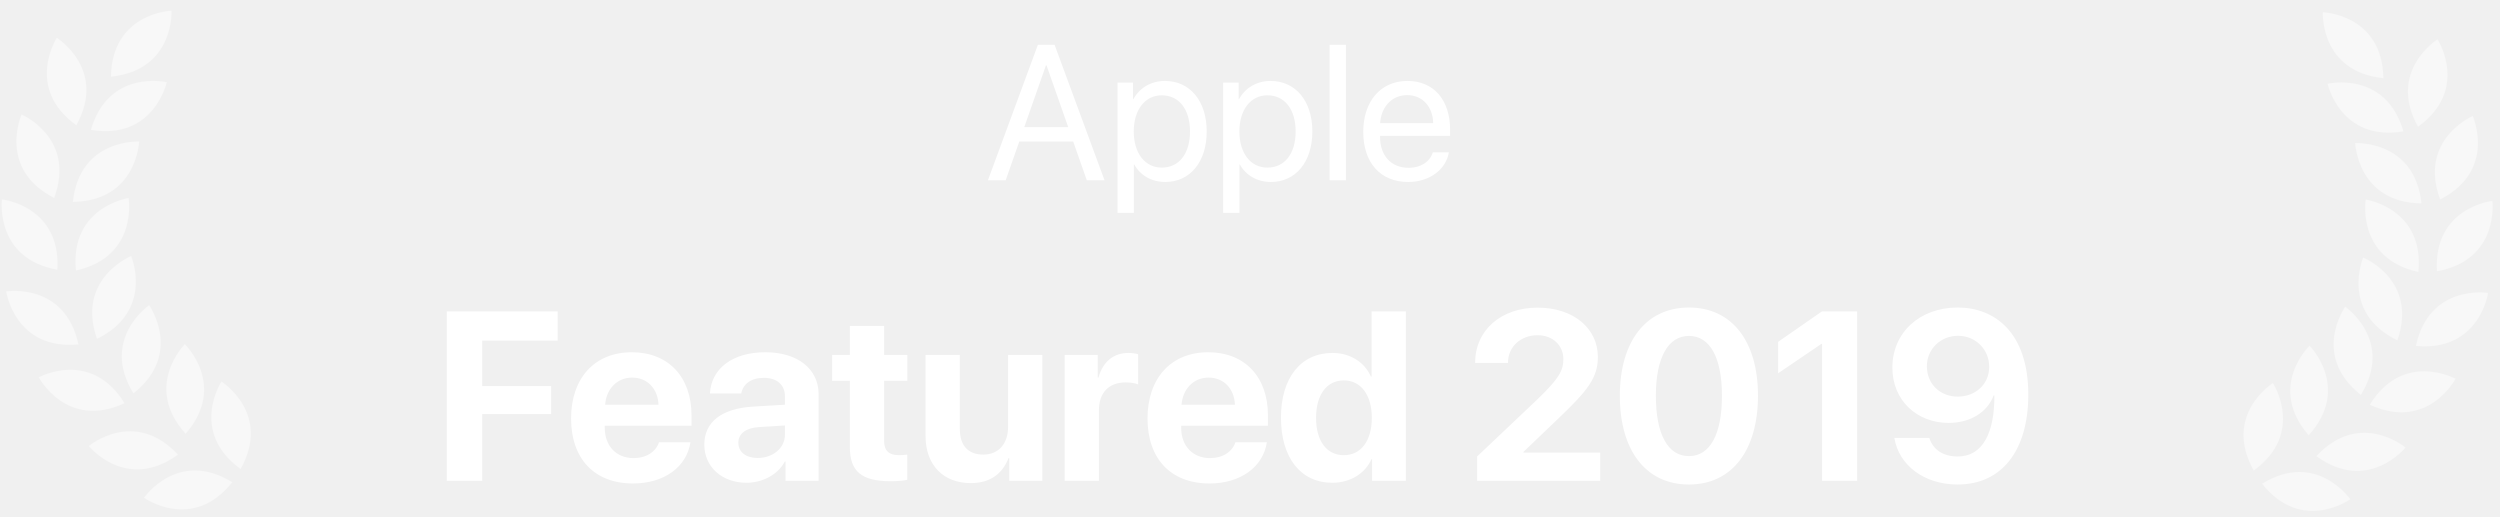
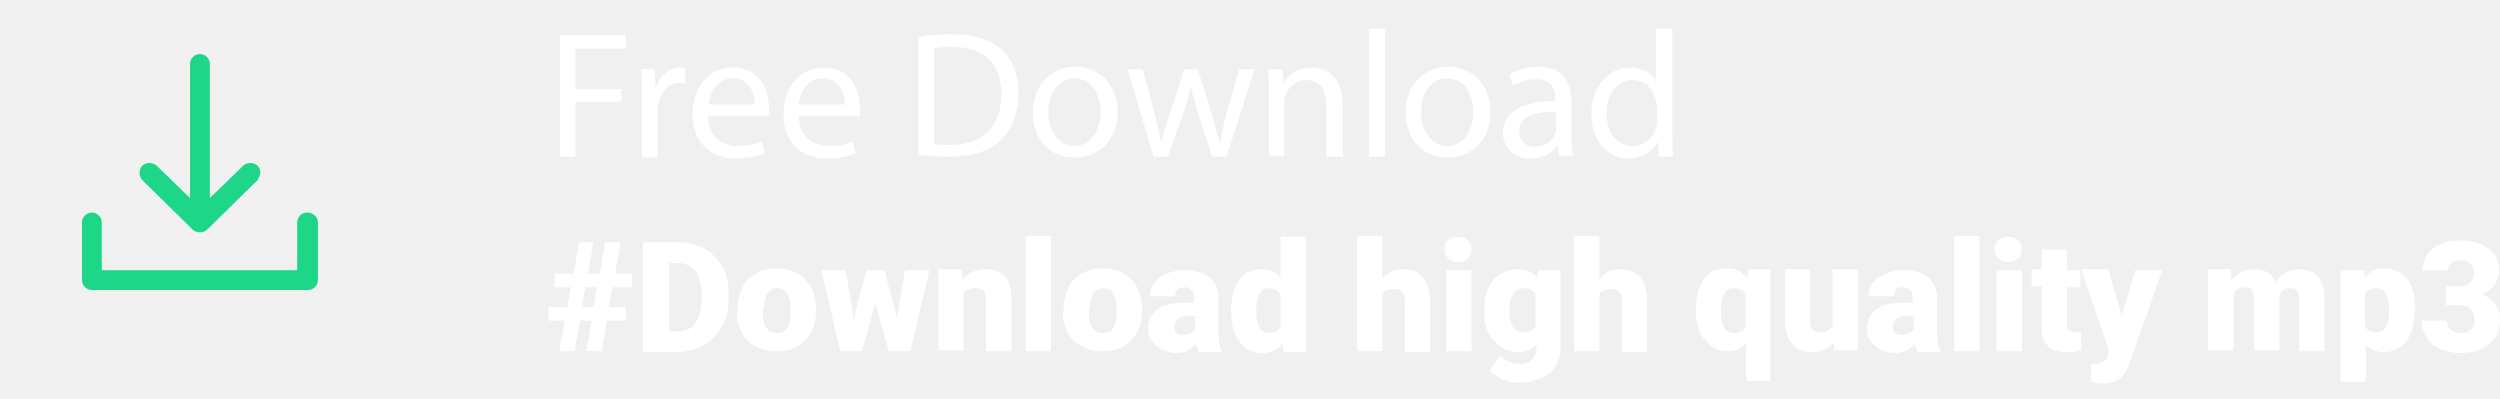
- <svg xmlns="http://www.w3.org/2000/svg" width="208px" height="43px" viewBox="0 0 208 43" version="1.1">
-   <g id="Website" stroke="none" stroke-width="1" fill="none" fill-rule="evenodd">
-     <g id="Badges" transform="translate(-721, -884)" fill="#FFFFFF" fill-rule="nonzero">
-       <g id="Apple-Badge" transform="translate(715, 882)">
-         <path d="M46.121,42 L46.121,36.453 L51.854,36.453 L51.854,34.119 L46.121,34.119 L46.121,30.34 L52.4,30.34 L52.4,27.908 L43.172,27.908 L43.172,42 L46.121,42 Z M58.592,33.416 C59.861,33.416 60.73,34.334 60.789,35.672 L56.346,35.672 C56.443,34.363 57.342,33.416 58.592,33.416 Z M60.828,38.797 C60.564,39.598 59.764,40.115 58.719,40.115 C57.264,40.115 56.316,39.09 56.316,37.596 L56.316,37.42 L63.533,37.42 L63.533,36.551 C63.533,33.367 61.609,31.307 58.562,31.307 C55.467,31.307 53.514,33.475 53.514,36.814 C53.514,40.164 55.447,42.225 58.67,42.225 C61.258,42.225 63.133,40.848 63.445,38.797 L60.828,38.797 Z M69.041,40.105 C68.074,40.105 67.43,39.617 67.43,38.836 C67.43,38.094 68.035,37.615 69.1,37.537 L71.307,37.4 L71.307,38.162 C71.307,39.295 70.281,40.105 69.041,40.105 Z M68.104,42.166 C69.412,42.166 70.711,41.512 71.297,40.398 L71.355,40.398 L71.355,42 L74.109,42 L74.109,34.803 C74.109,32.693 72.361,31.307 69.676,31.307 C66.902,31.307 65.174,32.703 65.066,34.734 L67.674,34.734 C67.811,33.963 68.484,33.436 69.549,33.436 C70.623,33.436 71.307,34.002 71.307,34.979 L71.307,35.672 L68.67,35.828 C66.062,35.984 64.598,37.088 64.598,38.992 C64.598,40.877 66.111,42.166 68.104,42.166 Z M76.707,29.119 L76.707,31.531 L75.232,31.531 L75.232,33.68 L76.707,33.68 L76.707,39.178 C76.707,41.219 77.664,42.039 80.125,42.039 C80.701,42.039 81.189,41.99 81.482,41.922 L81.482,39.822 C81.307,39.852 81.043,39.871 80.789,39.871 C79.949,39.871 79.559,39.49 79.559,38.689 L79.559,33.68 L81.492,33.68 L81.492,31.531 L79.559,31.531 L79.559,29.119 L76.707,29.119 Z M92.723,31.531 L89.871,31.531 L89.871,37.527 C89.871,38.914 89.08,39.822 87.811,39.822 C86.551,39.822 85.857,39.08 85.857,37.684 L85.857,31.531 L83.006,31.531 L83.006,38.279 C83.006,40.721 84.51,42.195 86.775,42.195 C88.357,42.195 89.393,41.434 89.91,40.115 L89.969,40.115 L89.969,42 L92.723,42 L92.723,31.531 Z M94.578,42 L97.43,42 L97.43,36.15 C97.43,34.676 98.25,33.816 99.656,33.816 C100.066,33.816 100.457,33.885 100.691,33.982 L100.691,31.473 C100.496,31.414 100.213,31.365 99.881,31.365 C98.65,31.365 97.762,32.088 97.391,33.416 L97.332,33.416 L97.332,31.531 L94.578,31.531 L94.578,42 Z M106.551,33.416 C107.82,33.416 108.689,34.334 108.748,35.672 L104.305,35.672 C104.402,34.363 105.301,33.416 106.551,33.416 Z M108.787,38.797 C108.523,39.598 107.723,40.115 106.678,40.115 C105.223,40.115 104.275,39.09 104.275,37.596 L104.275,37.42 L111.492,37.42 L111.492,36.551 C111.492,33.367 109.568,31.307 106.521,31.307 C103.426,31.307 101.473,33.475 101.473,36.814 C101.473,40.164 103.406,42.225 106.629,42.225 C109.217,42.225 111.092,40.848 111.404,38.797 L108.787,38.797 Z M116.844,42.166 C118.387,42.166 119.598,41.355 120.105,40.203 L120.154,40.203 L120.154,42 L122.967,42 L122.967,27.908 L120.115,27.908 L120.115,33.328 L120.057,33.328 C119.549,32.166 118.377,31.365 116.863,31.365 C114.236,31.365 112.576,33.426 112.576,36.746 C112.576,40.096 114.227,42.166 116.844,42.166 Z M117.811,33.65 C119.227,33.65 120.135,34.861 120.135,36.766 C120.135,38.68 119.227,39.871 117.811,39.871 C116.375,39.871 115.496,38.689 115.496,36.766 C115.496,34.852 116.375,33.65 117.811,33.65 Z M128.729,32.195 L131.463,32.195 C131.463,30.838 132.527,29.891 133.934,29.891 C135.203,29.891 136.072,30.75 136.072,31.883 C136.072,32.859 135.672,33.533 133.885,35.252 L128.895,39.979 L128.895,42 L139.139,42 L139.139,39.656 L132.752,39.656 L132.752,39.598 L135.711,36.766 C138.094,34.49 138.943,33.426 138.943,31.697 C138.943,29.354 136.951,27.596 133.934,27.596 C130.877,27.596 128.729,29.48 128.729,32.195 Z M146.521,42.312 C150.096,42.312 152.264,39.471 152.264,34.92 C152.264,30.369 150.076,27.586 146.521,27.586 C142.967,27.586 140.77,30.379 140.77,34.93 C140.77,39.49 142.947,42.312 146.521,42.312 Z M146.521,39.949 C144.783,39.949 143.768,38.162 143.768,34.93 C143.768,31.727 144.803,29.949 146.521,29.949 C148.25,29.949 149.266,31.717 149.266,34.93 C149.266,38.162 148.26,39.949 146.521,39.949 Z M157.596,42 L160.516,42 L160.516,27.908 L157.586,27.908 L153.943,30.438 L153.943,33.055 L157.537,30.613 L157.596,30.613 L157.596,42 Z M168.875,42.312 C172.537,42.312 174.754,39.5 174.754,34.832 C174.754,29.686 171.98,27.586 168.875,27.586 C165.73,27.586 163.445,29.666 163.445,32.586 C163.445,35.33 165.506,37.186 168.123,37.186 C169.969,37.186 171.365,36.268 171.873,34.9 L171.932,34.9 C171.951,37.928 171.004,39.979 168.885,39.979 C167.703,39.979 166.834,39.441 166.521,38.436 L163.611,38.436 C163.982,40.721 166.111,42.312 168.875,42.312 Z M168.885,34.998 C167.41,34.998 166.316,33.943 166.316,32.469 C166.316,31.043 167.459,29.939 168.914,29.939 C170.359,29.939 171.502,31.062 171.502,32.518 C171.502,33.963 170.369,34.998 168.885,34.998 Z" id="Featured2019" />
-         <path d="M96.422,17 L97.898,17 L93.742,5.727 L92.352,5.727 L88.195,17 L89.672,17 L90.805,13.773 L95.289,13.773 L96.422,17 Z M93.023,7.438 L93.07,7.438 L94.875,12.578 L91.219,12.578 L93.023,7.438 Z M102.922,8.734 C101.742,8.734 100.797,9.336 100.297,10.25 L100.266,10.25 L100.266,8.875 L98.977,8.875 L98.977,19.711 L100.336,19.711 L100.336,15.68 L100.367,15.68 C100.852,16.57 101.789,17.141 102.953,17.141 C105,17.141 106.398,15.484 106.398,12.938 C106.398,10.391 104.992,8.734 102.922,8.734 Z M102.656,15.945 C101.266,15.945 100.328,14.75 100.328,12.938 C100.328,11.133 101.266,9.93 102.656,9.93 C104.102,9.93 105.008,11.102 105.008,12.938 C105.008,14.781 104.102,15.945 102.656,15.945 Z M111.711,8.734 C110.531,8.734 109.586,9.336 109.086,10.25 L109.055,10.25 L109.055,8.875 L107.766,8.875 L107.766,19.711 L109.125,19.711 L109.125,15.68 L109.156,15.68 C109.641,16.57 110.578,17.141 111.742,17.141 C113.789,17.141 115.188,15.484 115.188,12.938 C115.188,10.391 113.781,8.734 111.711,8.734 Z M111.445,15.945 C110.055,15.945 109.117,14.75 109.117,12.938 C109.117,11.133 110.055,9.93 111.445,9.93 C112.891,9.93 113.797,11.102 113.797,12.938 C113.797,14.781 112.891,15.945 111.445,15.945 Z M123.102,8.734 C125.297,8.734 126.648,10.328 126.648,12.789 L126.648,13.305 L120.82,13.305 L120.82,13.383 C120.82,14.938 121.734,15.961 123.195,15.961 C124.227,15.961 124.984,15.438 125.211,14.672 L126.547,14.672 C126.312,16.094 124.938,17.141 123.164,17.141 C120.836,17.141 119.422,15.523 119.422,12.969 C119.422,10.445 120.859,8.734 123.102,8.734 Z M117.984,5.727 L117.984,17 L116.625,17 L116.625,5.727 L117.984,5.727 Z M123.078,9.914 C121.86,9.914 120.992,10.808 120.844,12.068 L120.828,12.242 L125.242,12.242 C125.211,10.883 124.359,9.914 123.078,9.914 Z" id="Apple" />
-         <g id="Right-Side" opacity="0.5" transform="translate(202, 23.5) rotate(-15) translate(-202, -23.5) translate(189, 3)">
-           <path d="M19.102,6.614 C20.396,1.444 15.65,-5.5067062e-14 15.65,-5.5067062e-14 C15.65,-5.5067062e-14 14.12,4.718 19.102,6.614 Z" id="Path" />
-           <path d="M24.289,4.651 C24.289,4.651 19.543,6.094 20.835,11.264 C25.817,9.37 24.289,4.651 24.289,4.651 Z" id="Path" />
-           <path d="M21.048,17.584 C26.261,16.471 25.469,11.573 25.469,11.573 C25.469,11.573 20.558,12.277 21.048,17.584 Z" id="Path" />
-           <path d="M19.244,23.283 C24.555,23.734 25.22,18.817 25.22,18.817 C25.22,18.817 20.318,18.062 19.244,23.283 Z" id="Path" />
-           <path d="M15.943,28.829 C20.941,30.683 22.897,26.124 22.897,26.124 C22.897,26.124 18.374,24.086 15.943,28.829 Z" id="Path" />
-           <path d="M10.973,32.56 C15.069,35.972 18.43,32.323 18.43,32.323 C18.43,32.323 14.843,28.897 10.973,32.56 Z" id="Path" />
-           <path d="M5.572,35.542 C8.92,39.689 12.931,36.77 12.931,36.77 C12.931,36.77 10.085,32.707 5.572,35.542 Z" id="Path" />
-           <path d="M0.615,36.587 C2.731,41.48 7.377,39.74 7.377,39.74 C7.377,39.74 5.722,35.064 0.615,36.587 Z" id="Path" />
-           <path d="M19.57,11.321 C19.451,5.993 14.492,5.855 14.492,5.855 C14.492,5.855 14.265,10.81 19.57,11.321 Z" id="Path" />
-           <path d="M15.436,11.218 C15.436,11.218 14.336,16.054 19.467,17.496 C20.293,12.23 15.436,11.218 15.436,11.218 Z" id="Path" />
-           <path d="M17.741,22.943 C19.616,17.954 15.067,15.978 15.067,15.978 C15.067,15.978 13.009,20.491 17.741,22.943 Z" id="Path" />
-           <path d="M14.579,27.985 C17.573,23.575 13.614,20.587 13.614,20.587 C13.614,20.587 10.555,24.491 14.579,27.985 Z" id="Path" />
-           <path d="M11.11,24.152 C11.11,24.152 7.287,27.311 10.472,31.585 C14.339,27.916 11.11,24.152 11.11,24.152 Z" id="Path" />
-           <path d="M7.405,26.515 C7.405,26.515 3.065,28.916 5.409,33.703 C9.885,30.809 7.405,26.515 7.405,26.515 Z" id="Path" />
-           <path d="M3.656,28.73 C3.656,28.73 -1.083,30.191 0.23,35.357 C5.204,33.443 3.656,28.73 3.656,28.73 Z" id="Path" />
-         </g>
-         <g id="Left-Side" opacity="0.5" transform="translate(18, 23.5) rotate(-345) translate(-18, -23.5) translate(5, 3)">
-           <path d="M9.862,5.86197757e-14 C9.862,5.86197757e-14 5.116,1.444 6.41,6.614 C11.391,4.719 9.862,5.86197757e-14 9.862,5.86197757e-14 Z" id="Path" />
-           <path d="M4.677,11.264 C5.969,6.094 1.223,4.651 1.223,4.651 C1.223,4.651 -0.305,9.371 4.677,11.264 Z" id="Path" />
-           <path d="M4.464,17.584 C4.953,12.277 0.043,11.573 0.043,11.573 C0.043,11.573 -0.749,16.471 4.464,17.584 Z" id="Path" />
-           <path d="M6.268,23.284 C5.194,18.063 0.291,18.818 0.291,18.818 C0.291,18.818 0.957,23.734 6.268,23.284 Z" id="Path" />
-           <path d="M9.569,28.83 C7.138,24.087 2.615,26.125 2.615,26.125 C2.615,26.125 4.57,30.684 9.569,28.83 Z" id="Path" />
-           <path d="M7.082,32.323 C7.082,32.323 10.443,35.972 14.539,32.561 C10.668,28.897 7.082,32.323 7.082,32.323 Z" id="Path" />
-           <path d="M19.94,35.542 C15.426,32.708 12.581,36.771 12.581,36.771 C12.581,36.771 16.592,39.69 19.94,35.542 Z" id="Path" />
-           <path d="M18.134,39.741 C18.134,39.741 22.781,41.481 24.896,36.588 C19.79,35.065 18.134,39.741 18.134,39.741 Z" id="Path" />
-           <path d="M11.02,5.855 C11.02,5.855 6.061,5.993 5.942,11.322 C11.247,10.811 11.02,5.855 11.02,5.855 Z" id="Path" />
-           <path d="M10.076,11.218 C10.076,11.218 5.219,12.231 6.045,17.497 C11.176,16.054 10.076,11.218 10.076,11.218 Z" id="Path" />
-           <path d="M10.445,15.979 C10.445,15.979 5.895,17.955 7.77,22.944 C12.503,20.491 10.445,15.979 10.445,15.979 Z" id="Path" />
-           <path d="M10.932,27.986 C14.957,24.491 11.898,20.588 11.898,20.588 C11.898,20.588 7.939,23.576 10.932,27.986 Z" id="Path" />
-           <path d="M14.402,24.152 C14.402,24.152 11.173,27.917 15.039,31.586 C18.225,27.312 14.402,24.152 14.402,24.152 Z" id="Path" />
-           <path d="M20.103,33.703 C22.446,28.916 18.107,26.515 18.107,26.515 C18.107,26.515 15.627,30.81 20.103,33.703 Z" id="Path" />
-           <path d="M21.855,28.73 C21.855,28.73 20.308,33.443 25.282,35.357 C26.595,30.191 21.855,28.73 21.855,28.73 Z" id="Path" />
-         </g>
-       </g>
+ <svg xmlns="http://www.w3.org/2000/svg" version="1.1" id="Layer_1" x="0px" y="0px" viewBox="-27.9 -83.6 277.6 44.3" enable-background="new -27.9 -83.6 277.6 44.3" xml:space="preserve">
+   <g>
+     <path id="Path_30_" opacity="0.1" fill="#FFFFFF" enable-background="new    " d="M-5.7-39.3c12.2,0,22.1-9.9,22.1-22.1   S6.5-83.6-5.7-83.6s-22.1,9.9-22.1,22.1S-18-39.3-5.7-39.3z" />
+     <g>
+       <path fill="#FFFFFF" d="M34.3-79.7h7.3v1.5H36v4.5h5.1v1.4H36v6.1h-1.7V-79.7z" />
+       <path fill="#FFFFFF" d="M43.4-72.9c0-1.1,0-2.1-0.1-3h1.5l0.1,1.9H45c0.4-1.3,1.5-2.1,2.7-2.1c0.2,0,0.3,0,0.5,0.1v1.7    c-0.2,0-0.4-0.1-0.6-0.1c-1.2,0-2.1,0.9-2.4,2.3c0,0.2-0.1,0.5-0.1,0.8v5.2h-1.7V-72.9z" />
+       <path fill="#FFFFFF" d="M50.7-70.8c0,2.4,1.6,3.4,3.3,3.4c1.3,0,2-0.2,2.7-0.5l0.3,1.3c-0.6,0.3-1.7,0.6-3.2,0.6    c-3,0-4.8-2-4.8-4.9c0-2.9,1.7-5.2,4.5-5.2c3.2,0,4,2.8,4,4.6c0,0.4,0,0.6-0.1,0.8H50.7z M55.9-72c0-1.1-0.5-2.9-2.4-2.9    c-1.8,0-2.6,1.6-2.7,2.9H55.9z" />
+       <path fill="#FFFFFF" d="M60.8-70.8c0,2.4,1.6,3.4,3.3,3.4c1.3,0,2-0.2,2.7-0.5l0.3,1.3c-0.6,0.3-1.7,0.6-3.2,0.6    c-3,0-4.8-2-4.8-4.9c0-2.9,1.7-5.2,4.5-5.2c3.2,0,4,2.8,4,4.6c0,0.4,0,0.6-0.1,0.8H60.8z M65.9-72c0-1.1-0.5-2.9-2.4-2.9    c-1.8,0-2.6,1.6-2.7,2.9H65.9z" />
+       <path fill="#FFFFFF" d="M74.1-79.5c1.1-0.2,2.3-0.3,3.7-0.3c2.5,0,4.3,0.6,5.5,1.7c1.2,1.1,1.9,2.7,1.9,4.8c0,2.2-0.7,4-1.9,5.2    c-1.3,1.3-3.3,1.9-6,1.9c-1.2,0-2.3-0.1-3.2-0.2V-79.5z M75.8-67.6c0.4,0.1,1.1,0.1,1.8,0.1c3.7,0,5.7-2.1,5.7-5.7    c0-3.2-1.8-5.2-5.5-5.2c-0.9,0-1.6,0.1-2,0.2V-67.6z" />
+       <path fill="#FFFFFF" d="M96.2-71.2c0,3.6-2.5,5.1-4.8,5.1c-2.6,0-4.6-1.9-4.6-5c0-3.2,2.1-5.1,4.8-5.1    C94.3-76.1,96.2-74.1,96.2-71.2z M88.5-71.1c0,2.1,1.2,3.7,2.9,3.7c1.7,0,2.9-1.6,2.9-3.8c0-1.6-0.8-3.7-2.9-3.7    C89.4-74.8,88.5-72.9,88.5-71.1z" />
+       <path fill="#FFFFFF" d="M99-75.9l1.3,4.9c0.3,1.1,0.5,2.1,0.7,3.1h0.1c0.2-1,0.5-2,0.9-3.1l1.6-4.9h1.5l1.5,4.8    c0.4,1.2,0.6,2.2,0.9,3.2h0.1c0.2-1,0.4-2,0.7-3.1l1.4-4.9h1.7l-3.1,9.7h-1.6l-1.5-4.6c-0.3-1.1-0.6-2-0.9-3.2h0    c-0.2,1.2-0.5,2.2-0.9,3.2l-1.6,4.6h-1.6l-2.9-9.7H99z" />
+       <path fill="#FFFFFF" d="M113-73.3c0-1,0-1.8-0.1-2.6h1.6l0.1,1.6h0c0.5-0.9,1.6-1.8,3.2-1.8c1.3,0,3.4,0.8,3.4,4.1v5.8h-1.8v-5.6    c0-1.6-0.6-2.9-2.2-2.9c-1.2,0-2.1,0.8-2.4,1.8c-0.1,0.2-0.1,0.5-0.1,0.8v5.8H113V-73.3z" />
+       <path fill="#FFFFFF" d="M124.1-80.4h1.8v14.2h-1.8V-80.4z" />
+       <path fill="#FFFFFF" d="M137.6-71.2c0,3.6-2.5,5.1-4.8,5.1c-2.6,0-4.6-1.9-4.6-5c0-3.2,2.1-5.1,4.8-5.1    C135.7-76.1,137.6-74.1,137.6-71.2z M129.9-71.1c0,2.1,1.2,3.7,2.9,3.7c1.7,0,2.9-1.6,2.9-3.8c0-1.6-0.8-3.7-2.9-3.7    S129.9-72.9,129.9-71.1z" />
+       <path fill="#FFFFFF" d="M145.2-66.2l-0.1-1.2H145c-0.5,0.8-1.6,1.4-3,1.4c-2,0-3-1.4-3-2.8c0-2.3,2.1-3.6,5.8-3.6v-0.2    c0-0.8-0.2-2.2-2.2-2.2c-0.9,0-1.8,0.3-2.5,0.7l-0.4-1.2c0.8-0.5,2-0.9,3.2-0.9c3,0,3.7,2,3.7,4v3.6c0,0.8,0,1.7,0.2,2.3H145.2z     M144.9-71.2c-1.9,0-4.1,0.3-4.1,2.2c0,1.1,0.8,1.7,1.7,1.7c1.3,0,2.1-0.8,2.3-1.6c0.1-0.2,0.1-0.4,0.1-0.6V-71.2z" />
+       <path fill="#FFFFFF" d="M157.8-80.4v11.7c0,0.9,0,1.8,0.1,2.5h-1.6l-0.1-1.7h0c-0.5,1.1-1.7,1.9-3.3,1.9c-2.3,0-4.1-2-4.1-4.9    c0-3.2,2-5.2,4.3-5.2c1.5,0,2.5,0.7,2.9,1.5h0v-5.8H157.8z M156-72c0-0.2,0-0.5-0.1-0.7c-0.3-1.1-1.2-2-2.5-2    c-1.8,0-2.9,1.6-2.9,3.7c0,2,1,3.6,2.9,3.6c1.2,0,2.3-0.8,2.6-2.1c0.1-0.2,0.1-0.5,0.1-0.8V-72z" />
+     </g>
+     <g>
+       <path fill="#FFFFFF" d="M37.8-48h-1.3l-0.6,3.4h-1.7l0.6-3.4H33v-1.5h2.1l0.4-2.2h-1.8v-1.5h2.1l0.6-3.5h1.6l-0.6,3.5h1.3l0.6-3.5    h1.7l-0.6,3.5h1.9v1.5h-2.2l-0.4,2.2h1.9v1.5h-2.1l-0.6,3.4h-1.7L37.8-48z M36.7-49.5h1.3l0.4-2.2h-1.3L36.7-49.5z" />
+       <path fill="#FFFFFF" d="M43.5-44.6v-12.1h3.9c1.1,0,2,0.2,2.9,0.7c0.9,0.5,1.5,1.2,2,2c0.5,0.9,0.7,1.9,0.7,3v0.6    c0,1.1-0.2,2.1-0.7,3c-0.5,0.9-1.1,1.6-2,2.1c-0.8,0.5-1.8,0.7-2.8,0.8H43.5z M46.4-54.4v7.6h1c0.8,0,1.5-0.3,1.9-0.9    c0.4-0.6,0.7-1.5,0.7-2.7v-0.5c0-1.2-0.2-2-0.7-2.6s-1.1-0.9-2-0.9H46.4z" />
+       <path fill="#FFFFFF" d="M54-49.2c0-0.9,0.2-1.7,0.5-2.4c0.3-0.7,0.8-1.2,1.5-1.6s1.4-0.6,2.3-0.6c1.3,0,2.4,0.4,3.2,1.2    c0.8,0.8,1.2,2,1.2,3.4v0.1c0,1.4-0.4,2.5-1.2,3.3c-0.8,0.8-1.8,1.2-3.2,1.2c-1.3,0-2.3-0.4-3.1-1.1c-0.8-0.8-1.2-1.8-1.3-3.1    L54-49.2z M56.8-49c0,0.8,0.1,1.4,0.4,1.8s0.6,0.6,1.2,0.6c1,0,1.5-0.8,1.5-2.3v-0.3c0-1.6-0.5-2.4-1.5-2.4    c-0.9,0-1.4,0.7-1.5,2.1L56.8-49z" />
+       <path fill="#FFFFFF" d="M71.7-48.3l0.9-5.3h2.7l-2.1,9h-2.4l-1.5-5.3l-1.5,5.3h-2.4l-2.1-9H66l0.9,5.4l1.4-5.4h2L71.7-48.3z" />
+       <path fill="#FFFFFF" d="M78.9-53.6l0.1,1.1c0.6-0.8,1.5-1.2,2.6-1.2c0.9,0,1.6,0.3,2.1,0.8c0.5,0.6,0.7,1.4,0.7,2.5v5.8h-2.8v-5.7    c0-0.5-0.1-0.8-0.3-1c-0.2-0.2-0.5-0.3-1-0.3c-0.5,0-1,0.2-1.2,0.6v6.3h-2.8v-9H78.9z" />
+       <path fill="#FFFFFF" d="M88.8-44.6H86v-12.8h2.8V-44.6z" />
+       <path fill="#FFFFFF" d="M90.2-49.2c0-0.9,0.2-1.7,0.5-2.4c0.3-0.7,0.8-1.2,1.5-1.6s1.4-0.6,2.3-0.6c1.3,0,2.4,0.4,3.2,1.2    c0.8,0.8,1.2,2,1.2,3.4v0.1c0,1.4-0.4,2.5-1.2,3.3c-0.8,0.8-1.8,1.2-3.2,1.2c-1.3,0-2.3-0.4-3.1-1.1c-0.8-0.8-1.2-1.8-1.3-3.1    L90.2-49.2z M93-49c0,0.8,0.1,1.4,0.4,1.8s0.6,0.6,1.2,0.6c1,0,1.5-0.8,1.5-2.3v-0.3c0-1.6-0.5-2.4-1.5-2.4    c-0.9,0-1.4,0.7-1.5,2.1L93-49z" />
+       <path fill="#FFFFFF" d="M105.2-44.6c-0.1-0.2-0.2-0.5-0.3-0.8c-0.5,0.6-1.2,1-2.2,1c-0.8,0-1.6-0.3-2.2-0.8    c-0.6-0.5-0.9-1.2-0.9-1.9c0-1,0.4-1.7,1.1-2.2s1.8-0.7,3.1-0.7h0.9v-0.5c0-0.8-0.4-1.2-1.1-1.2c-0.7,0-1,0.3-1,1h-2.8    c0-0.9,0.4-1.6,1.1-2.1c0.7-0.5,1.7-0.8,2.8-0.8s2.1,0.3,2.7,0.8s1,1.3,1,2.3v4c0,0.8,0.1,1.5,0.4,1.9v0.1H105.2z M103.4-46.4    c0.3,0,0.6-0.1,0.9-0.2c0.2-0.1,0.4-0.3,0.5-0.5v-1.4h-0.8c-1,0-1.5,0.4-1.5,1.3c0,0.3,0.1,0.5,0.3,0.6    C102.9-46.5,103.1-46.4,103.4-46.4z" />
+       <path fill="#FFFFFF" d="M108.8-49.1c0-1.4,0.3-2.5,0.9-3.4s1.5-1.2,2.6-1.2c0.8,0,1.5,0.3,2,0.9v-4.5h2.8v12.8h-2.5l-0.1-1    c-0.6,0.8-1.3,1.1-2.2,1.1c-1.1,0-1.9-0.4-2.5-1.2C109.1-46.5,108.8-47.6,108.8-49.1z M111.6-49c0,1.6,0.5,2.4,1.4,2.4    c0.6,0,1.1-0.3,1.3-0.8v-3.4c-0.3-0.5-0.7-0.8-1.3-0.8c-0.9,0-1.3,0.7-1.4,2.1L111.6-49z" />
+       <path fill="#FFFFFF" d="M125.6-52.6c0.6-0.8,1.4-1.1,2.3-1.1c1,0,1.7,0.3,2.2,0.9c0.5,0.6,0.8,1.5,0.8,2.6v5.7h-2.8v-5.6    c0-0.5-0.1-0.8-0.3-1.1c-0.2-0.2-0.5-0.3-1-0.3c-0.6,0-1,0.2-1.2,0.5v6.4h-2.8v-12.8h2.8V-52.6z" />
+       <path fill="#FFFFFF" d="M132.5-55.9c0-0.4,0.1-0.7,0.4-1c0.3-0.3,0.7-0.4,1.1-0.4c0.5,0,0.8,0.1,1.1,0.4c0.3,0.3,0.4,0.6,0.4,1    s-0.1,0.7-0.4,1c-0.3,0.3-0.7,0.4-1.1,0.4c-0.5,0-0.8-0.1-1.1-0.4C132.6-55.2,132.5-55.5,132.5-55.9z M135.5-44.6h-2.8v-9h2.8    V-44.6z" />
+       <path fill="#FFFFFF" d="M136.9-49.1c0-0.9,0.1-1.7,0.4-2.4s0.7-1.2,1.3-1.6c0.6-0.4,1.2-0.6,2-0.6c0.9,0,1.7,0.3,2.2,0.9l0.1-0.8    h2.5v8.6c0,0.8-0.2,1.5-0.6,2.1c-0.4,0.6-0.9,1-1.6,1.3c-0.7,0.3-1.5,0.5-2.4,0.5c-0.7,0-1.3-0.1-1.9-0.4s-1.1-0.6-1.4-1l1.2-1.6    c0.5,0.6,1.2,0.9,2.1,0.9c1.2,0,1.9-0.6,1.9-1.9v-0.3c-0.5,0.6-1.2,0.9-2,0.9c-1.1,0-2-0.4-2.7-1.3    C137.2-46.5,136.9-47.6,136.9-49.1L136.9-49.1z M139.7-49c0,0.7,0.1,1.3,0.4,1.7c0.3,0.4,0.7,0.6,1.2,0.6c0.6,0,1-0.2,1.3-0.6V-51    c-0.3-0.4-0.7-0.6-1.3-0.6c-0.5,0-0.9,0.2-1.2,0.7C139.8-50.5,139.7-49.8,139.7-49z" />
+       <path fill="#FFFFFF" d="M149.7-52.6c0.6-0.8,1.4-1.1,2.3-1.1c1,0,1.7,0.3,2.2,0.9s0.8,1.5,0.8,2.6v5.7h-2.8v-5.6    c0-0.5-0.1-0.8-0.3-1.1c-0.2-0.2-0.5-0.3-1-0.3c-0.6,0-1,0.2-1.2,0.5v6.4h-2.8v-12.8h2.8V-52.6z" />
+       <path fill="#FFFFFF" d="M160.4-49.2c0-1.4,0.3-2.5,0.9-3.4s1.5-1.2,2.6-1.2c0.9,0,1.7,0.4,2.2,1.1l0.2-1h2.4v12.4H166v-4.2    c-0.5,0.6-1.2,0.9-2,0.9c-1.1,0-1.9-0.4-2.5-1.2C160.8-46.5,160.4-47.6,160.4-49.2z M163.2-49c0,1.6,0.5,2.4,1.4,2.4    c0.6,0,1.1-0.2,1.3-0.7v-3.6c-0.2-0.5-0.7-0.7-1.3-0.7c-0.9,0-1.3,0.7-1.4,2.1L163.2-49z" />
+       <path fill="#FFFFFF" d="M175.7-45.6c-0.6,0.8-1.4,1.1-2.4,1.1c-1,0-1.7-0.3-2.2-0.9c-0.5-0.6-0.8-1.4-0.8-2.5v-5.8h2.8v5.8    c0,0.8,0.4,1.2,1.1,1.2c0.6,0,1.1-0.2,1.4-0.7v-6.3h2.8v9h-2.6L175.7-45.6z" />
+       <path fill="#FFFFFF" d="M185-44.6c-0.1-0.2-0.2-0.5-0.3-0.8c-0.5,0.6-1.2,1-2.2,1c-0.8,0-1.6-0.3-2.2-0.8    c-0.6-0.5-0.9-1.2-0.9-1.9c0-1,0.4-1.7,1.1-2.2c0.7-0.5,1.8-0.7,3.1-0.7h0.9v-0.5c0-0.8-0.4-1.2-1.1-1.2c-0.7,0-1,0.3-1,1h-2.8    c0-0.9,0.4-1.6,1.1-2.1c0.7-0.5,1.7-0.8,2.8-0.8c1.1,0,2.1,0.3,2.7,0.8s1,1.3,1,2.3v4c0,0.8,0.1,1.5,0.4,1.9v0.1H185z M183.2-46.4    c0.3,0,0.6-0.1,0.9-0.2s0.4-0.3,0.5-0.5v-1.4h-0.8c-1,0-1.5,0.4-1.5,1.3c0,0.3,0.1,0.5,0.3,0.6C182.8-46.5,183-46.4,183.2-46.4z" />
+       <path fill="#FFFFFF" d="M191.9-44.6h-2.8v-12.8h2.8V-44.6z" />
+       <path fill="#FFFFFF" d="M193.6-55.9c0-0.4,0.1-0.7,0.4-1s0.7-0.4,1.1-0.4c0.5,0,0.8,0.1,1.1,0.4s0.4,0.6,0.4,1s-0.1,0.7-0.4,1    s-0.7,0.4-1.1,0.4c-0.5,0-0.8-0.1-1.1-0.4S193.6-55.5,193.6-55.9z M196.6-44.6h-2.8v-9h2.8V-44.6z" />
+       <path fill="#FFFFFF" d="M201.6-55.8v2.2h1.5v1.9h-1.5v4.1c0,0.3,0.1,0.6,0.2,0.7c0.1,0.1,0.4,0.2,0.7,0.2c0.3,0,0.5,0,0.7,0v2    c-0.5,0.2-1,0.2-1.6,0.2c-1,0-1.7-0.2-2.1-0.7c-0.5-0.5-0.7-1.1-0.7-2.1v-4.5h-1.1v-1.9h1.1v-2.2H201.6z" />
+       <path fill="#FFFFFF" d="M207.7-48.5l1.5-5.1h3l-3.7,10.5l-0.2,0.4c-0.5,1.2-1.4,1.7-2.8,1.7c-0.4,0-0.8-0.1-1.2-0.2v-2h0.4    c0.4,0,0.7-0.1,0.9-0.2c0.2-0.1,0.4-0.3,0.5-0.6l0.2-0.6l-3.1-9.1h3L207.7-48.5z" />
+       <path fill="#FFFFFF" d="M219.8-53.6l0.1,1.1c0.6-0.8,1.5-1.2,2.6-1.2c1.1,0,1.9,0.5,2.3,1.4c0.6-0.9,1.5-1.4,2.6-1.4    c1.8,0,2.8,1.1,2.8,3.3v5.8h-2.8v-5.7c0-0.5-0.1-0.8-0.2-1s-0.4-0.3-0.8-0.3c-0.6,0-1,0.2-1.2,0.7l0,0.1v6.1h-2.8v-5.7    c0-0.5-0.1-0.8-0.2-1c-0.1-0.2-0.4-0.3-0.9-0.3c-0.5,0-0.9,0.2-1.2,0.7v6.3h-2.8v-9H219.8z" />
+       <path fill="#FFFFFF" d="M240.2-49c0,1.4-0.3,2.5-0.9,3.3c-0.6,0.8-1.5,1.2-2.5,1.2c-0.8,0-1.5-0.3-2-0.9v4.2h-2.8v-12.4h2.6    l0.1,0.8c0.5-0.7,1.2-1,2.1-1c1.1,0,2,0.4,2.6,1.2c0.6,0.8,0.9,1.9,0.9,3.4V-49z M237.4-49.2c0-1.6-0.5-2.4-1.4-2.4    c-0.7,0-1.1,0.2-1.3,0.7v3.5c0.2,0.5,0.7,0.7,1.3,0.7c0.9,0,1.4-0.8,1.4-2.3V-49.2z" />
+       <path fill="#FFFFFF" d="M243.9-51.8h1.3c1,0,1.6-0.5,1.6-1.5c0-0.4-0.1-0.7-0.4-1c-0.2-0.3-0.6-0.4-1.1-0.4c-0.4,0-0.7,0.1-1,0.3    c-0.3,0.2-0.4,0.5-0.4,0.8h-2.8c0-0.6,0.2-1.2,0.5-1.7s0.8-0.9,1.5-1.2c0.6-0.3,1.3-0.4,2.1-0.4c1.3,0,2.4,0.3,3.2,0.9    c0.8,0.6,1.2,1.5,1.2,2.5c0,0.5-0.2,1-0.5,1.5c-0.3,0.5-0.8,0.8-1.4,1.1c0.6,0.2,1.1,0.6,1.5,1.1c0.4,0.5,0.5,1.1,0.5,1.8    c0,1.1-0.4,1.9-1.2,2.6s-1.9,1-3.3,1c-0.8,0-1.5-0.2-2.2-0.5c-0.7-0.3-1.2-0.7-1.5-1.3c-0.3-0.5-0.5-1.1-0.5-1.8h2.8    c0,0.4,0.1,0.7,0.4,1s0.7,0.4,1.1,0.4c0.5,0,0.9-0.1,1.2-0.4c0.3-0.3,0.4-0.6,0.4-1c0-0.6-0.2-1-0.5-1.3c-0.3-0.3-0.7-0.4-1.3-0.4    h-1.4V-51.8z" />
+     </g>
+     <g>
+       <path fill="#1ED688" d="M6.2-60c-0.6,0-1.1,0.5-1.1,1.1v5.3h-21.7v-5.3c0-0.6-0.5-1.1-1.1-1.1c-0.6,0-1.1,0.5-1.1,1.1v6.4    c0,0.6,0.5,1.1,1.1,1.1h24c0.6,0,1.1-0.5,1.1-1.1v-6.4C7.4-59.5,6.9-60,6.2-60z" />
+       <path fill="#1ED688" d="M-6.5-58.1c0.2,0.2,0.5,0.3,0.8,0.3c0.3,0,0.6-0.1,0.8-0.3l5.6-5.5C0.8-63.8,1-64.1,1-64.4    c0-0.3-0.1-0.6-0.3-0.8c-0.4-0.4-1.2-0.4-1.6,0l-3.7,3.6v-14.9c0-0.6-0.5-1.1-1.1-1.1s-1.1,0.5-1.1,1.1v14.9l-3.7-3.6    c-0.4-0.4-1.2-0.4-1.6,0c-0.2,0.2-0.3,0.5-0.3,0.8c0,0.3,0.1,0.6,0.3,0.8L-6.5-58.1z" />
    </g>
  </g>
</svg>
